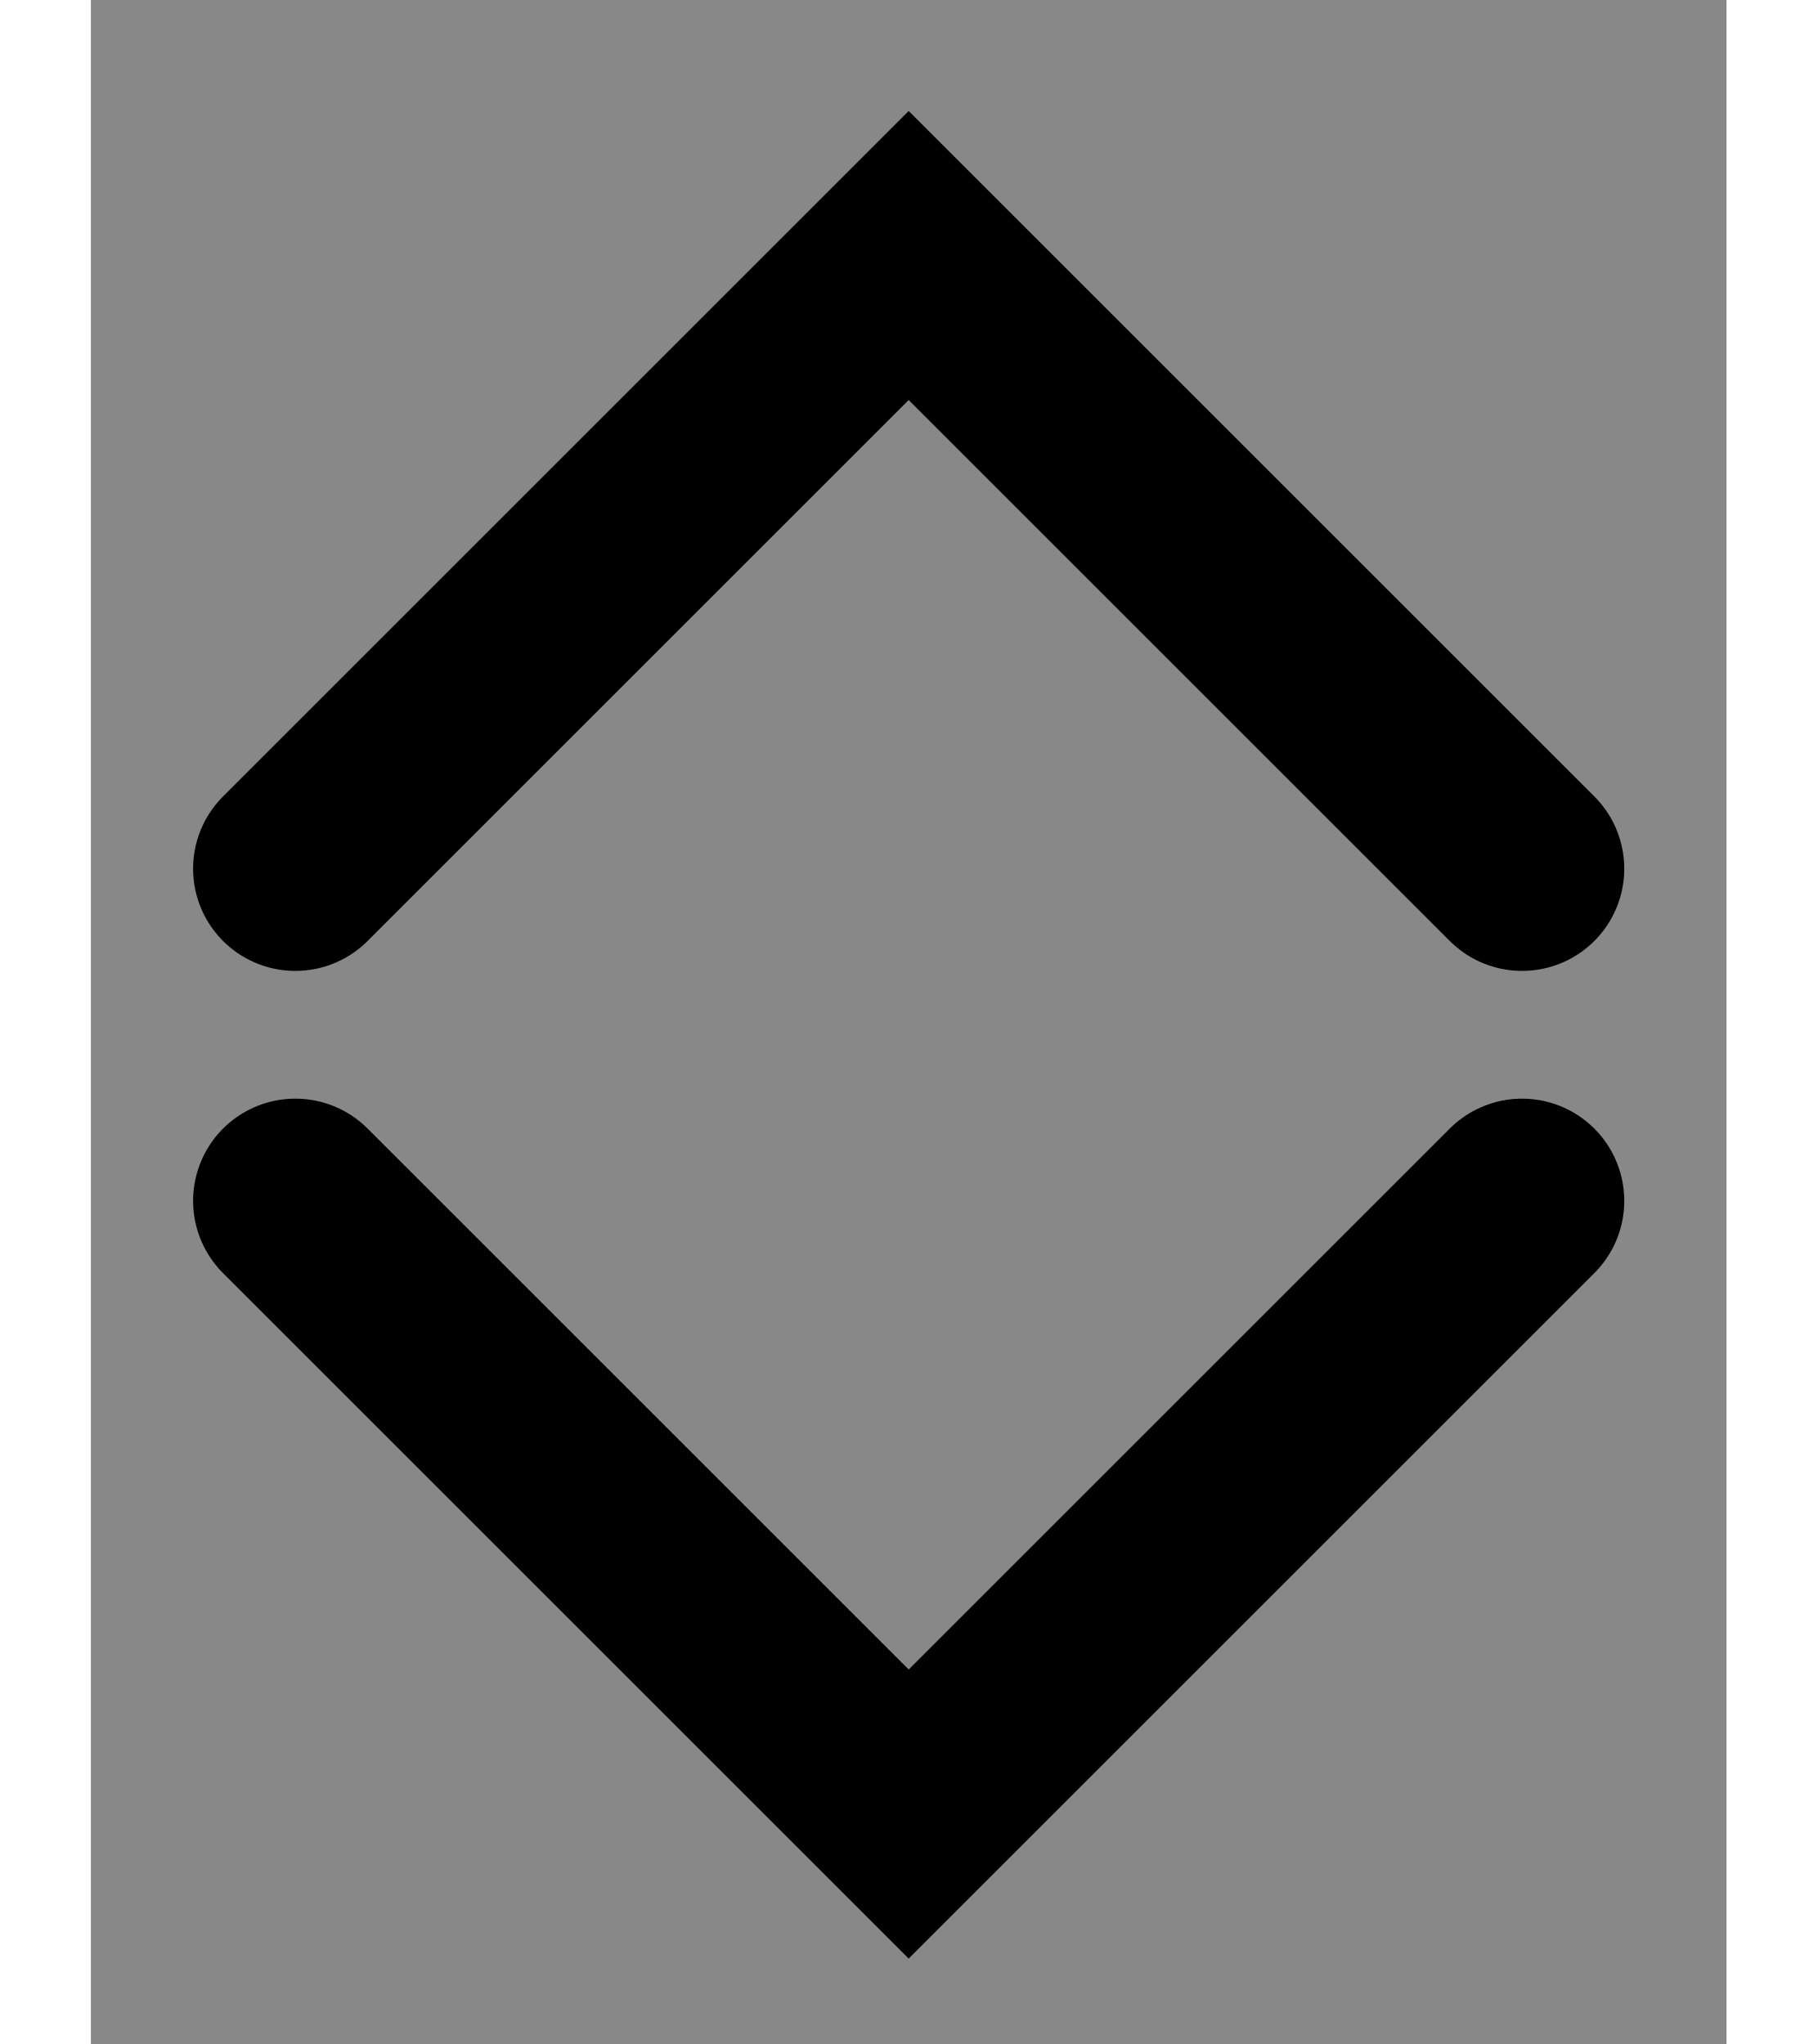
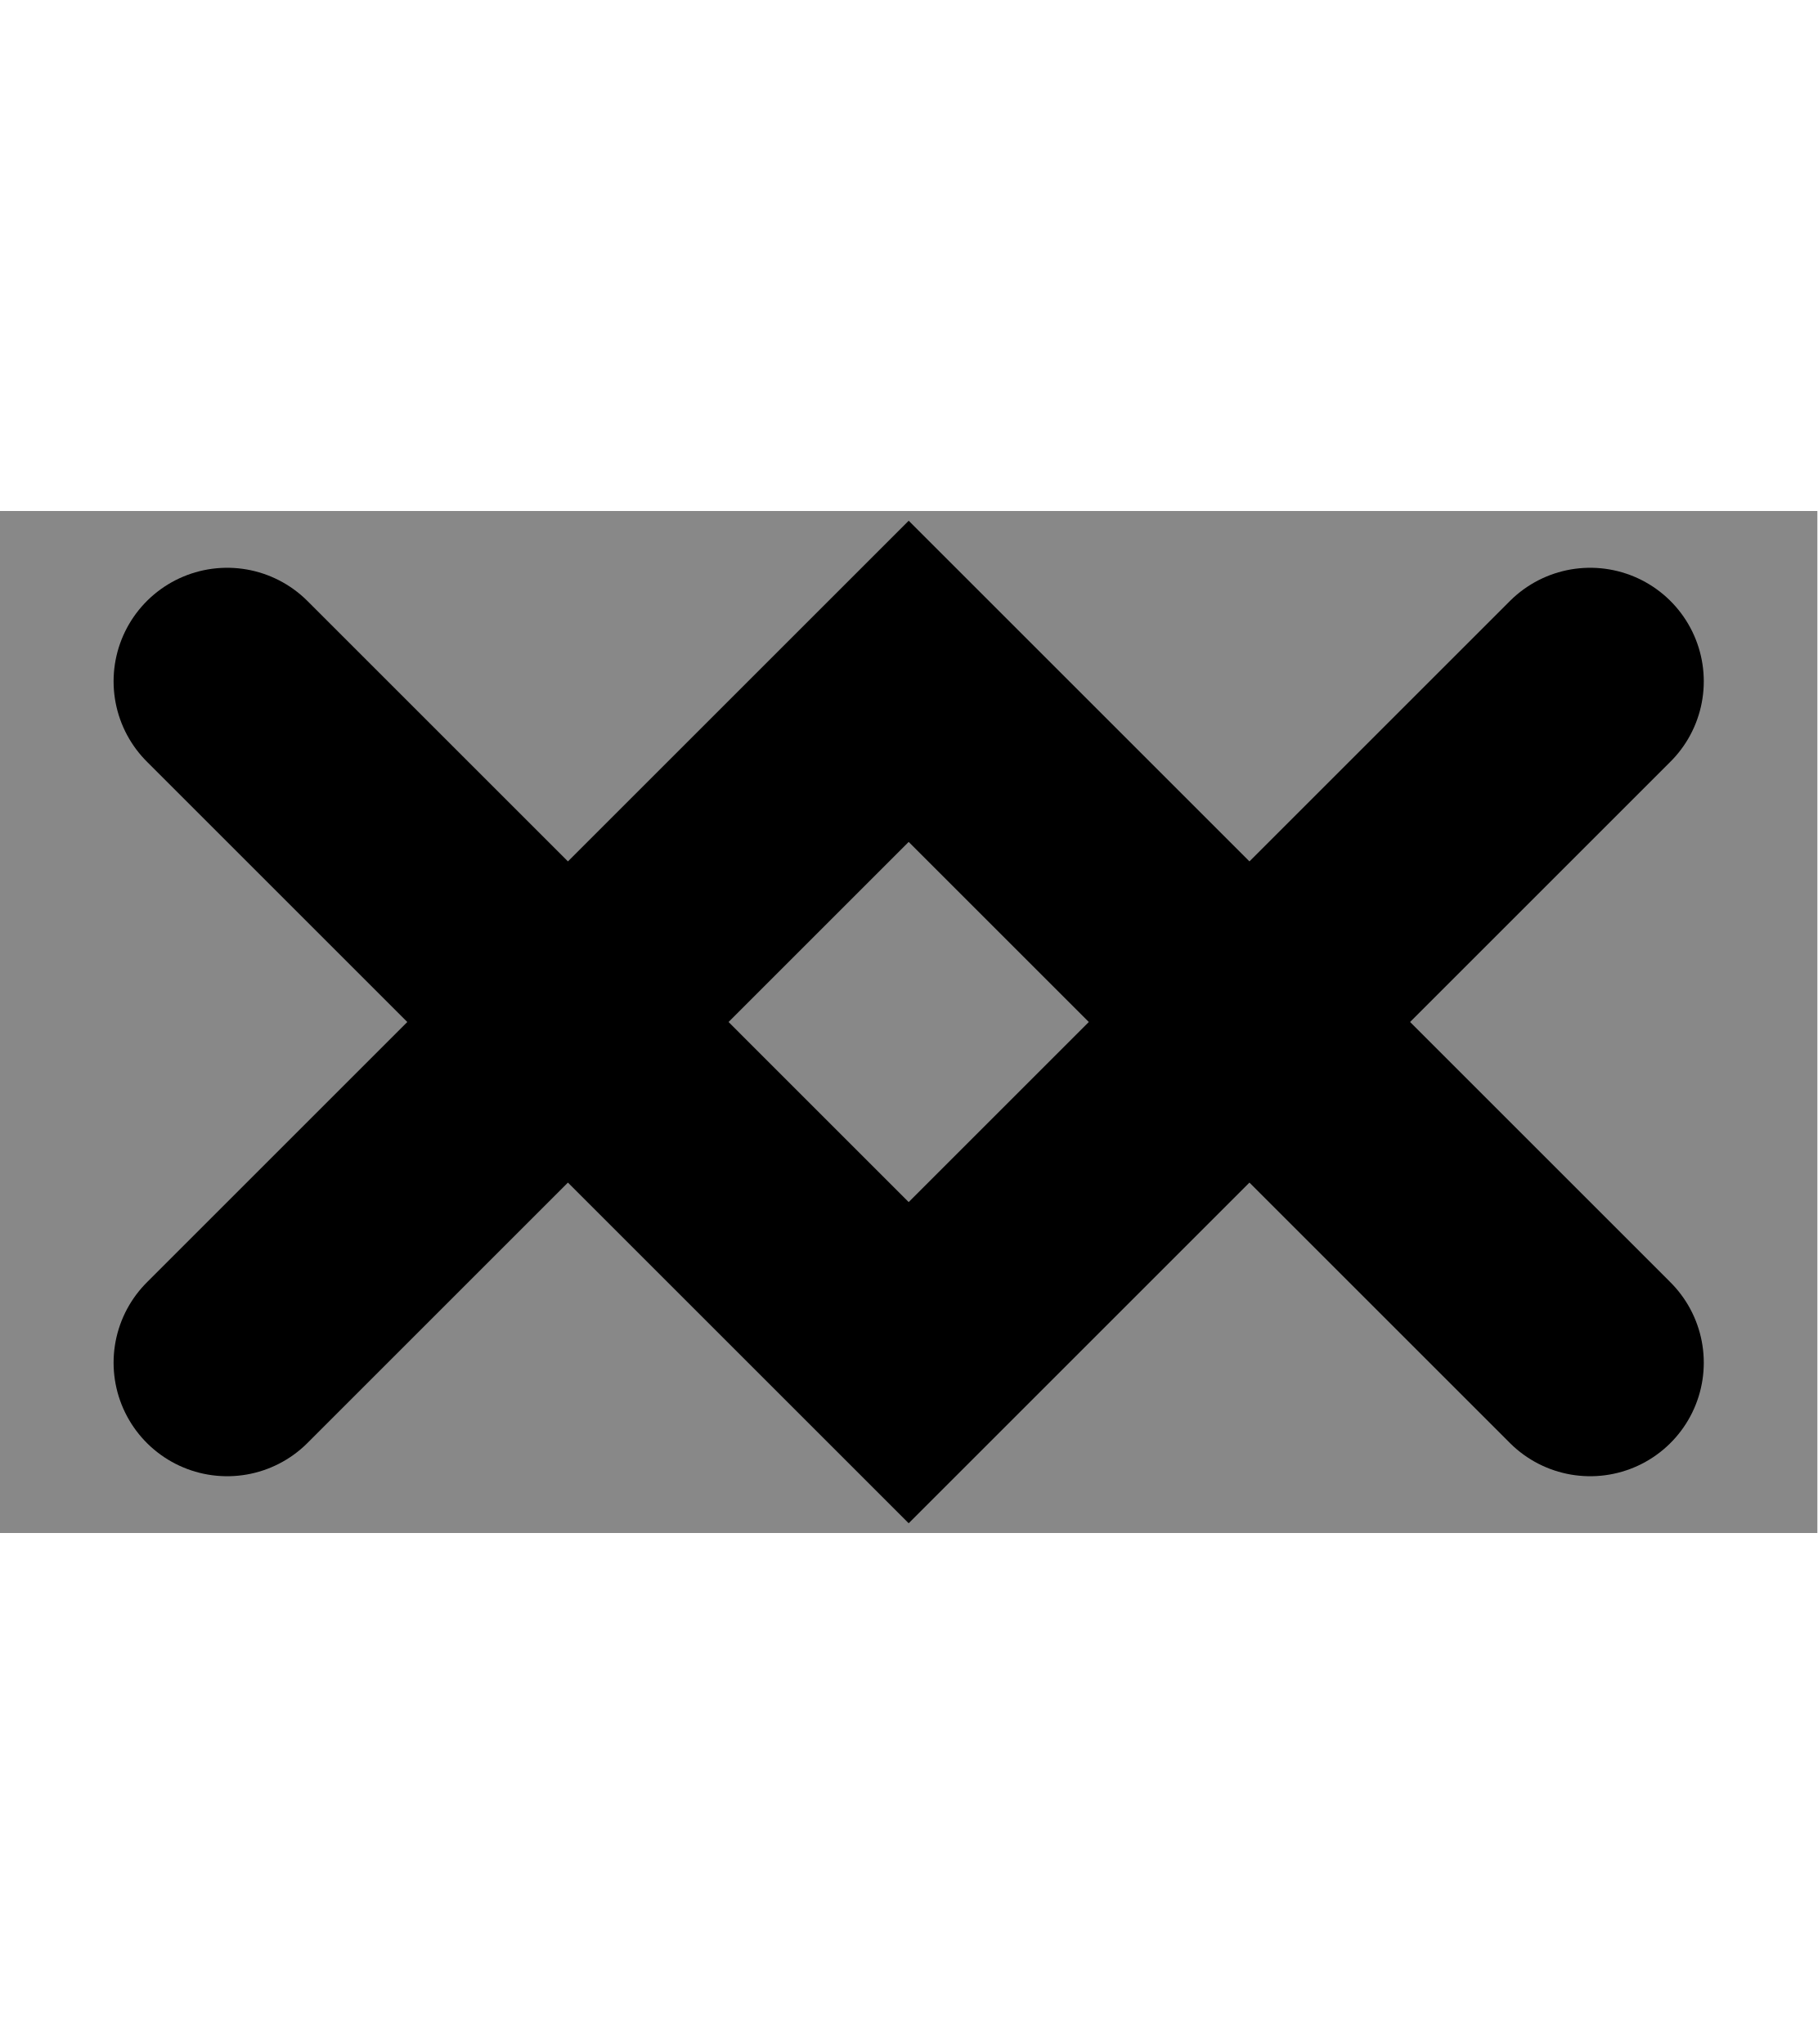
- <svg xmlns="http://www.w3.org/2000/svg" width="256" height="288" viewBox="0 0 256 320">
+ <svg xmlns="http://www.w3.org/2000/svg" width="256" height="288" viewBox="0 0 256 144">
  <defs>
-     <symbol id="chevron-down" viewBox="0 56 256 144">
-       <path d="m32 80 96 96 96-96" stroke-linecap="round" fill="none" stroke-width="32" />
+     <symbol id="chevron-down" viewBox="0 0 256 144">
+       <path d="m32 24 96 96 96-96" stroke-linecap="round" fill="none" stroke-width="32" />
    </symbol>
-     <symbol id="chevron-up" viewBox="0 56 256 144">
-       <path d="m224 176-96-96-96 96" stroke-linecap="round" fill="none" stroke-width="32" />
+     <symbol id="chevron-up" viewBox="0 0 256 144">
+       <path d="m224 120-96-96-96 96" stroke-linecap="round" fill="none" stroke-width="32" />
    </symbol>
  </defs>
-   <rect width="256" height="320" fill="#888" />
-   <use href="#chevron-down" stroke="currentColor" width="256" height="144" y="164" />
-   <use href="#chevron-up" stroke="currentColor" width="256" height="144" y="16" />
+   <rect width="256" height="144" fill="#888" />
+   <use href="#chevron-down" stroke="currentColor" />
+   <use href="#chevron-up" stroke="currentColor" />
</svg>
